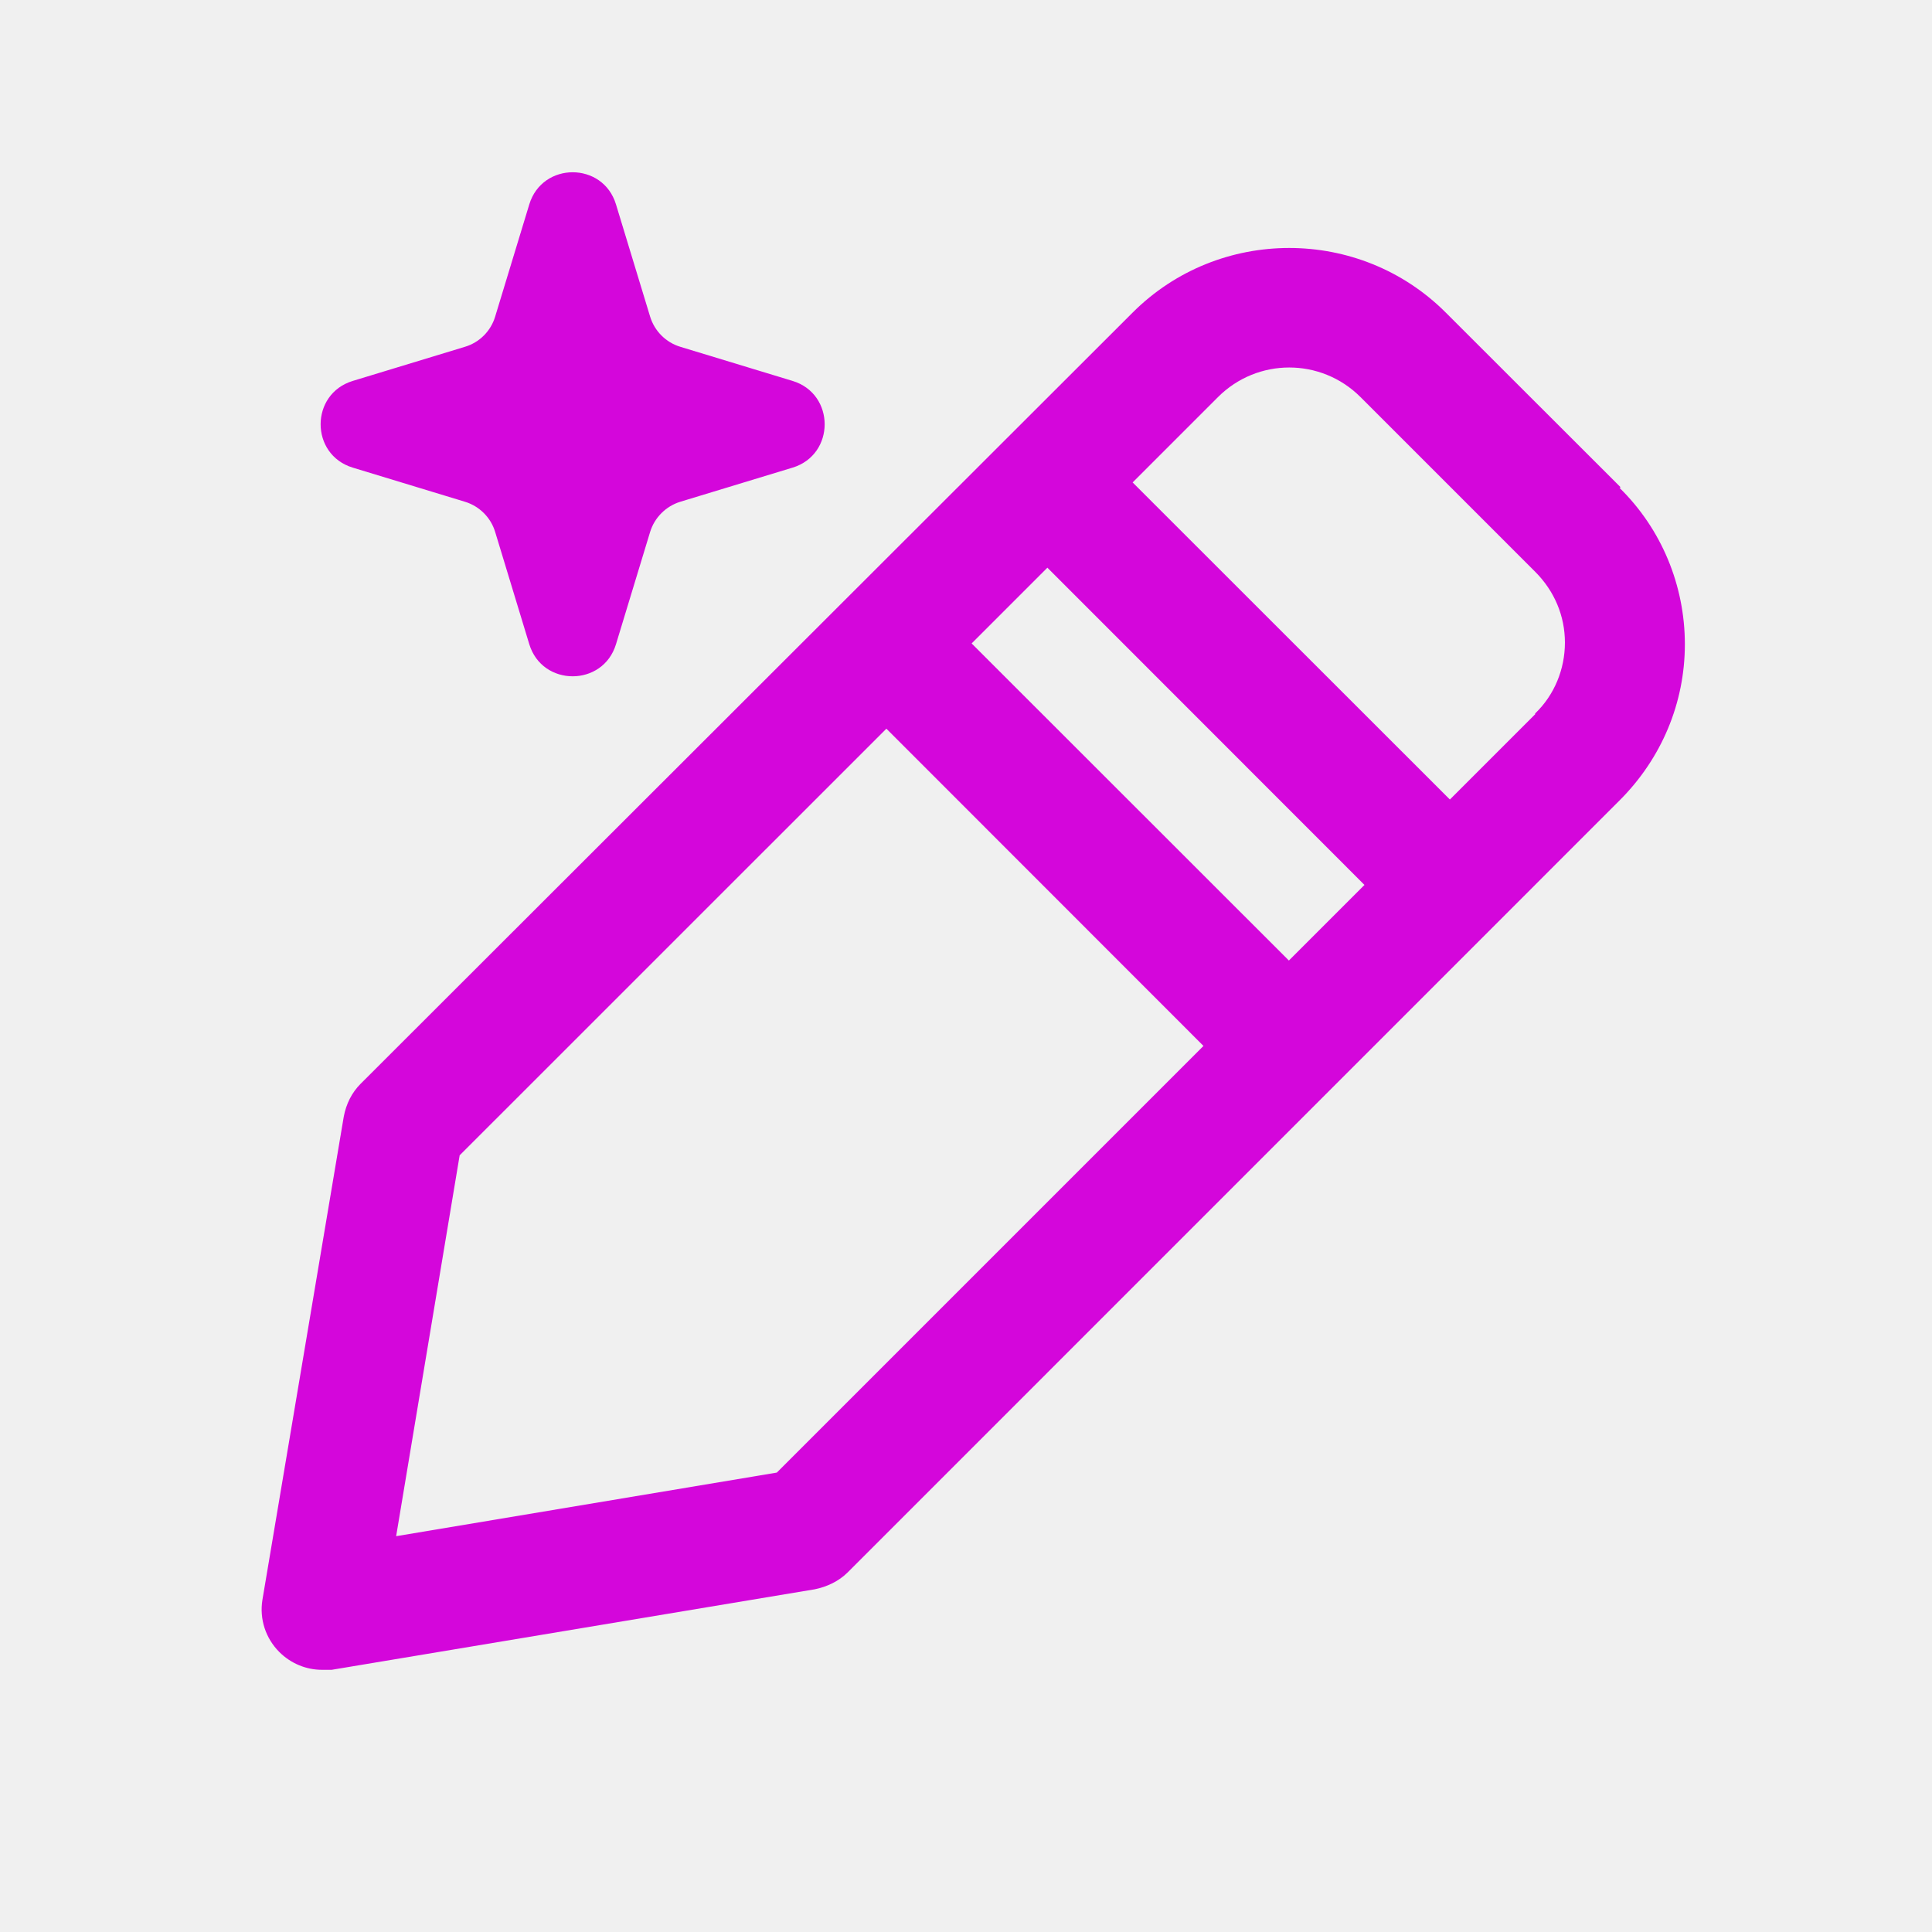
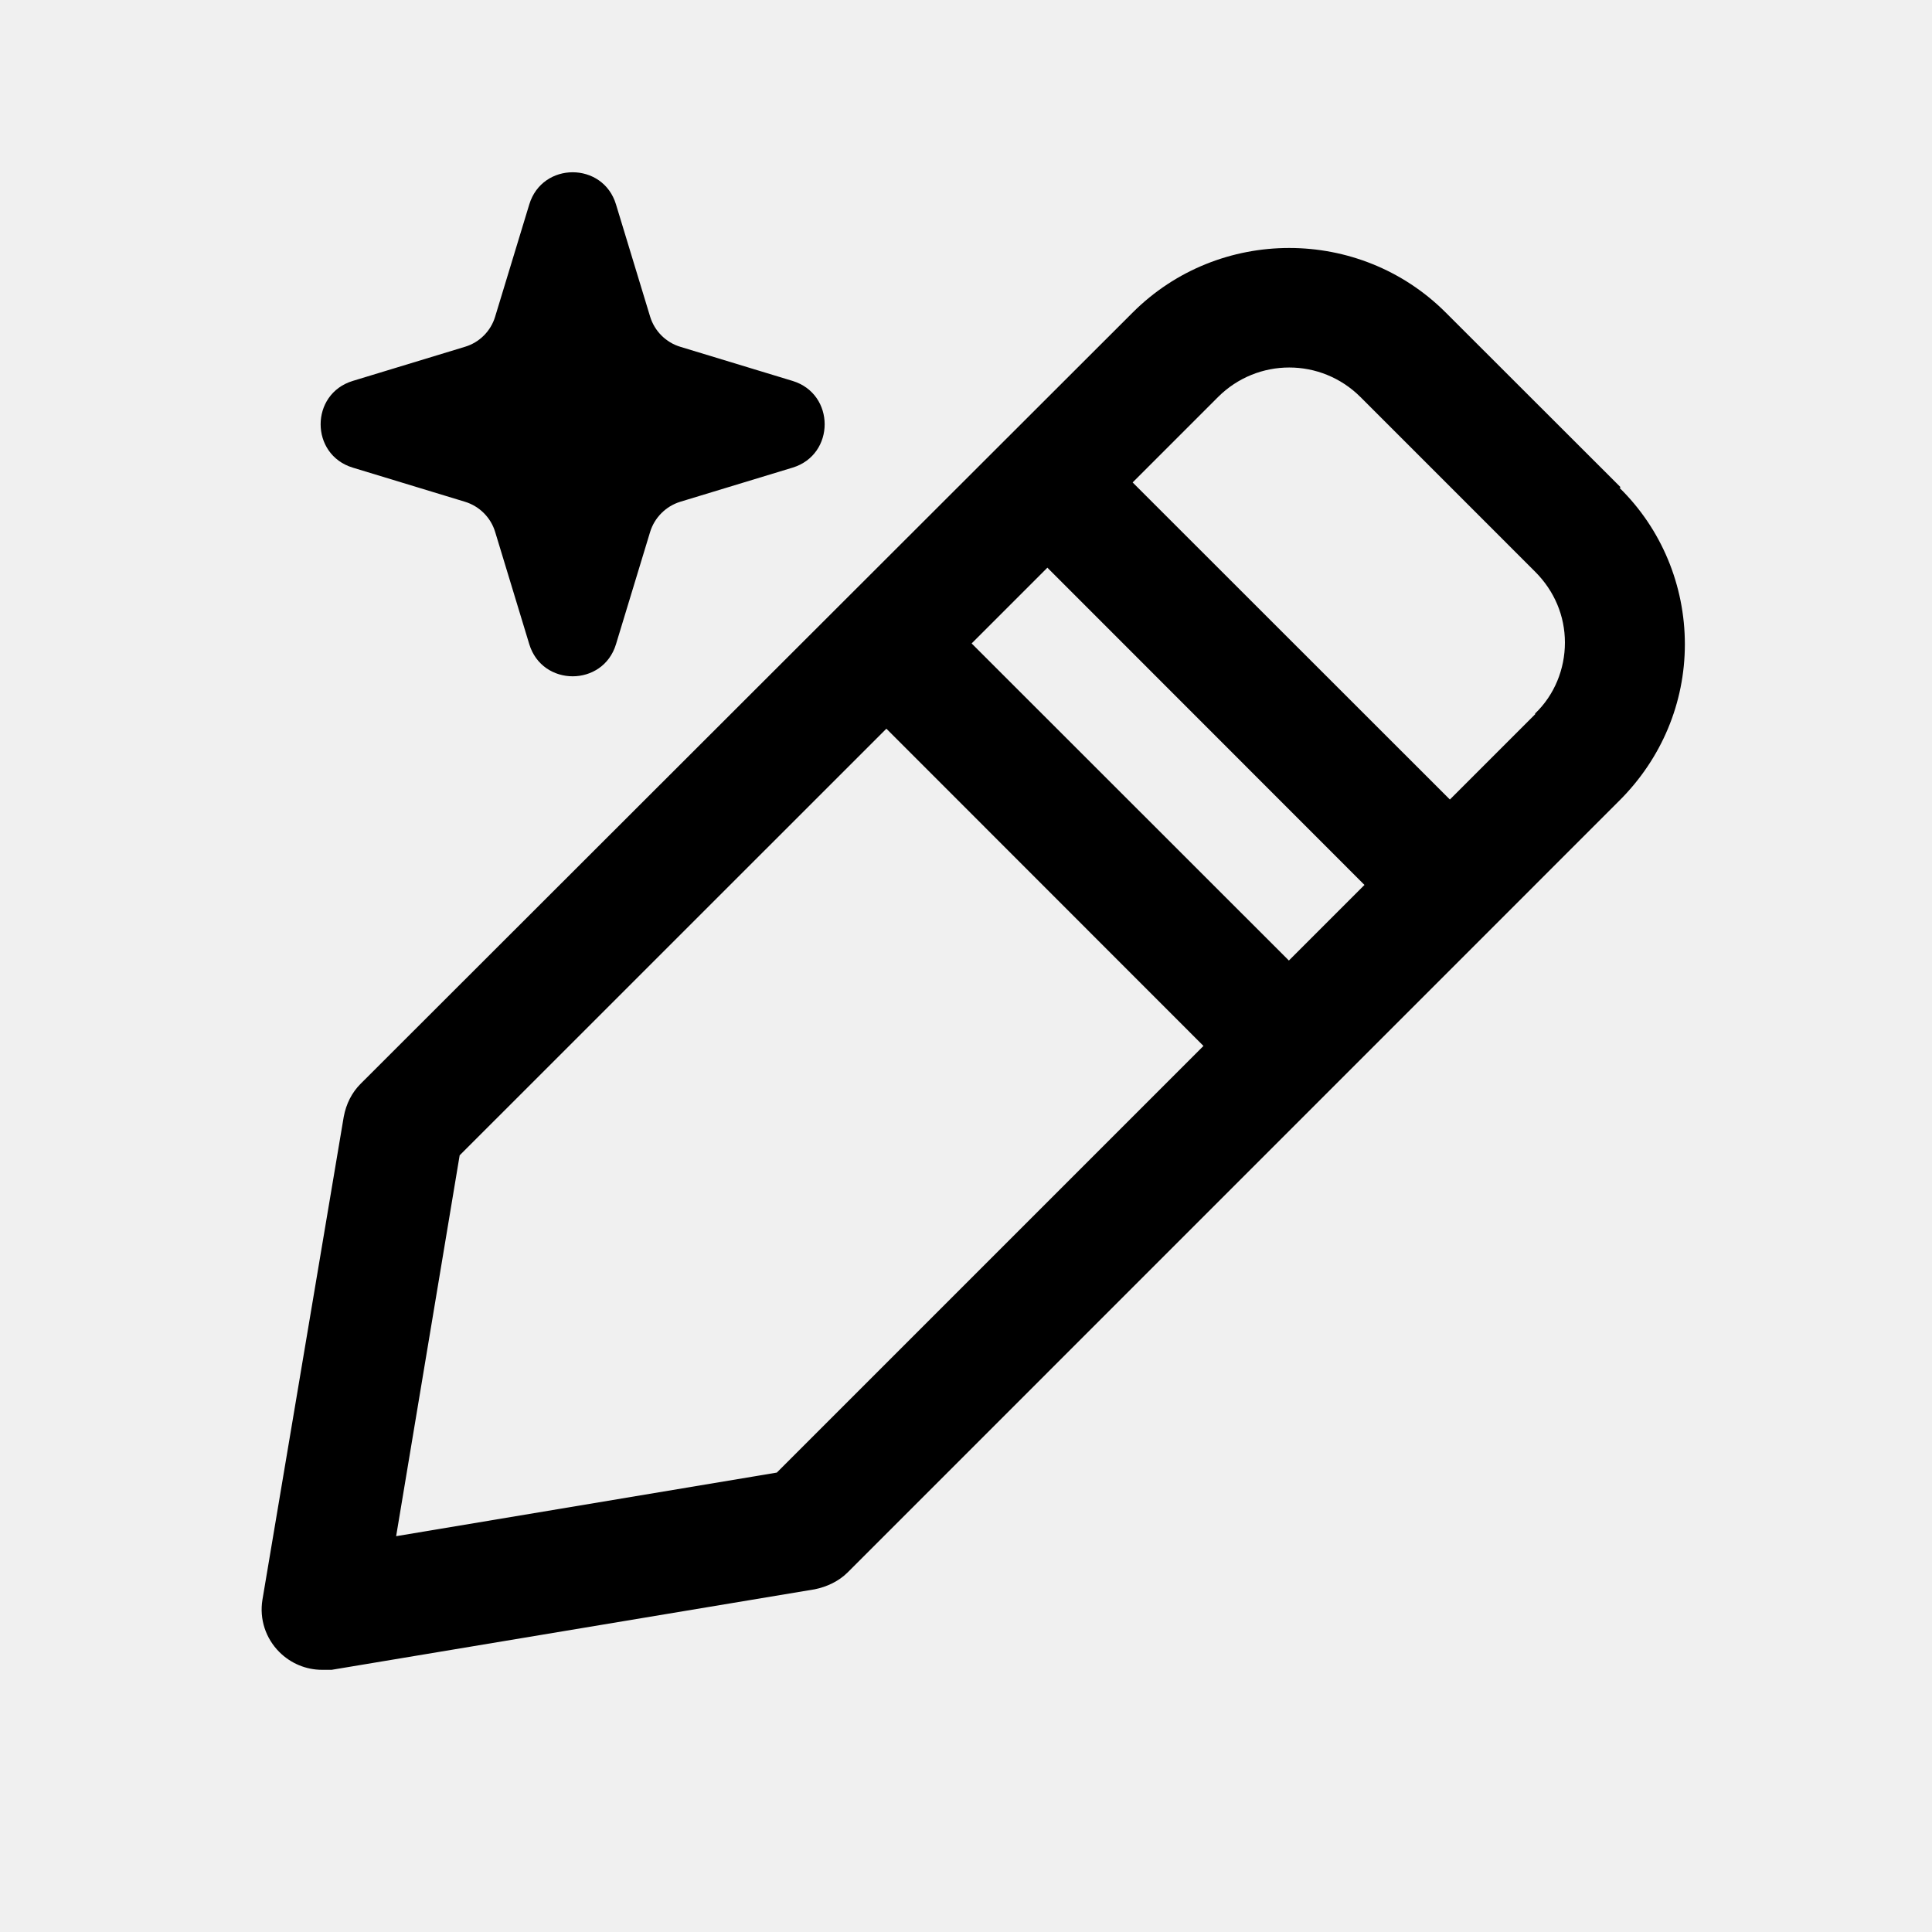
- <svg xmlns="http://www.w3.org/2000/svg" width="24" height="24" viewBox="0 0 24 24" fill="none">
-   <g clip-path="url(#clip0_468_502)">
-     <path d="M14.07 3.883C15.14 2.813 16.89 2.813 17.96 3.883L20.131 6.052L20.12 6.062C20.64 6.572 20.93 7.273 20.93 8.003C20.93 8.733 20.64 9.422 20.12 9.942L10.53 19.533C10.42 19.643 10.27 19.713 10.12 19.743L4.12 20.743H4C3.8 20.743 3.61 20.662 3.47 20.522C3.3 20.352 3.221 20.113 3.26 19.873L4.27 13.873C4.3 13.713 4.37 13.573 4.48 13.463L14.07 3.883ZM5.71 14.352L4.921 19.083L9.65 18.293L14.95 12.993L11.011 9.052L5.71 14.352ZM12.07 7.993L16.011 11.932L16.95 10.993L13.011 7.052L12.07 7.993ZM16.9 4.932C16.41 4.443 15.621 4.443 15.131 4.932L14.07 5.993L18.011 9.932L19.07 8.873V8.863C19.31 8.633 19.44 8.312 19.44 7.982C19.44 7.652 19.31 7.342 19.07 7.102L16.9 4.932ZM6.575 2.539C6.737 2.007 7.491 2.007 7.652 2.539L8.076 3.933C8.131 4.113 8.272 4.254 8.451 4.308L9.846 4.732C10.377 4.894 10.377 5.647 9.846 5.809L8.451 6.233C8.272 6.288 8.131 6.429 8.076 6.608L7.652 8.003C7.491 8.534 6.737 8.534 6.575 8.003L6.151 6.608C6.097 6.429 5.956 6.288 5.776 6.233L4.382 5.809C3.85 5.647 3.85 4.894 4.382 4.732L5.776 4.308C5.956 4.254 6.097 4.113 6.151 3.933L6.575 2.539Z" fill="#D406DB" />
-   </g>
-   <defs>
-     <clipPath id="clip0_468_502">
-       <rect width="24" height="24" fill="white" />
-     </clipPath>
-   </defs>
+ <svg xmlns="http://www.w3.org/2000/svg" width="24" height="24" viewBox="0 0 24 24">
+   <path d="M14.07 3.883C15.14 2.813 16.89 2.813 17.96 3.883L20.131 6.052L20.12 6.062C20.64 6.572 20.93 7.273 20.93 8.003C20.93 8.733 20.64 9.422 20.12 9.942L10.53 19.533C10.42 19.643 10.27 19.713 10.12 19.743L4.12 20.743H4C3.8 20.743 3.61 20.662 3.47 20.522C3.3 20.352 3.221 20.113 3.26 19.873L4.27 13.873C4.3 13.713 4.37 13.573 4.48 13.463L14.07 3.883ZM5.71 14.352L4.921 19.083L9.65 18.293L14.95 12.993L11.011 9.052L5.71 14.352ZM12.07 7.993L16.011 11.932L16.95 10.993L13.011 7.052L12.07 7.993ZM16.9 4.932C16.41 4.443 15.621 4.443 15.131 4.932L14.07 5.993L18.011 9.932L19.07 8.873V8.863C19.31 8.633 19.44 8.312 19.44 7.982C19.44 7.652 19.31 7.342 19.07 7.102L16.9 4.932ZM6.575 2.539C6.737 2.007 7.491 2.007 7.652 2.539L8.076 3.933C8.131 4.113 8.272 4.254 8.451 4.308L9.846 4.732C10.377 4.894 10.377 5.647 9.846 5.809L8.451 6.233C8.272 6.288 8.131 6.429 8.076 6.608L7.652 8.003C7.491 8.534 6.737 8.534 6.575 8.003L6.151 6.608C6.097 6.429 5.956 6.288 5.776 6.233L4.382 5.809C3.85 5.647 3.85 4.894 4.382 4.732L5.776 4.308C5.956 4.254 6.097 4.113 6.151 3.933L6.575 2.539Z" />
</svg>
